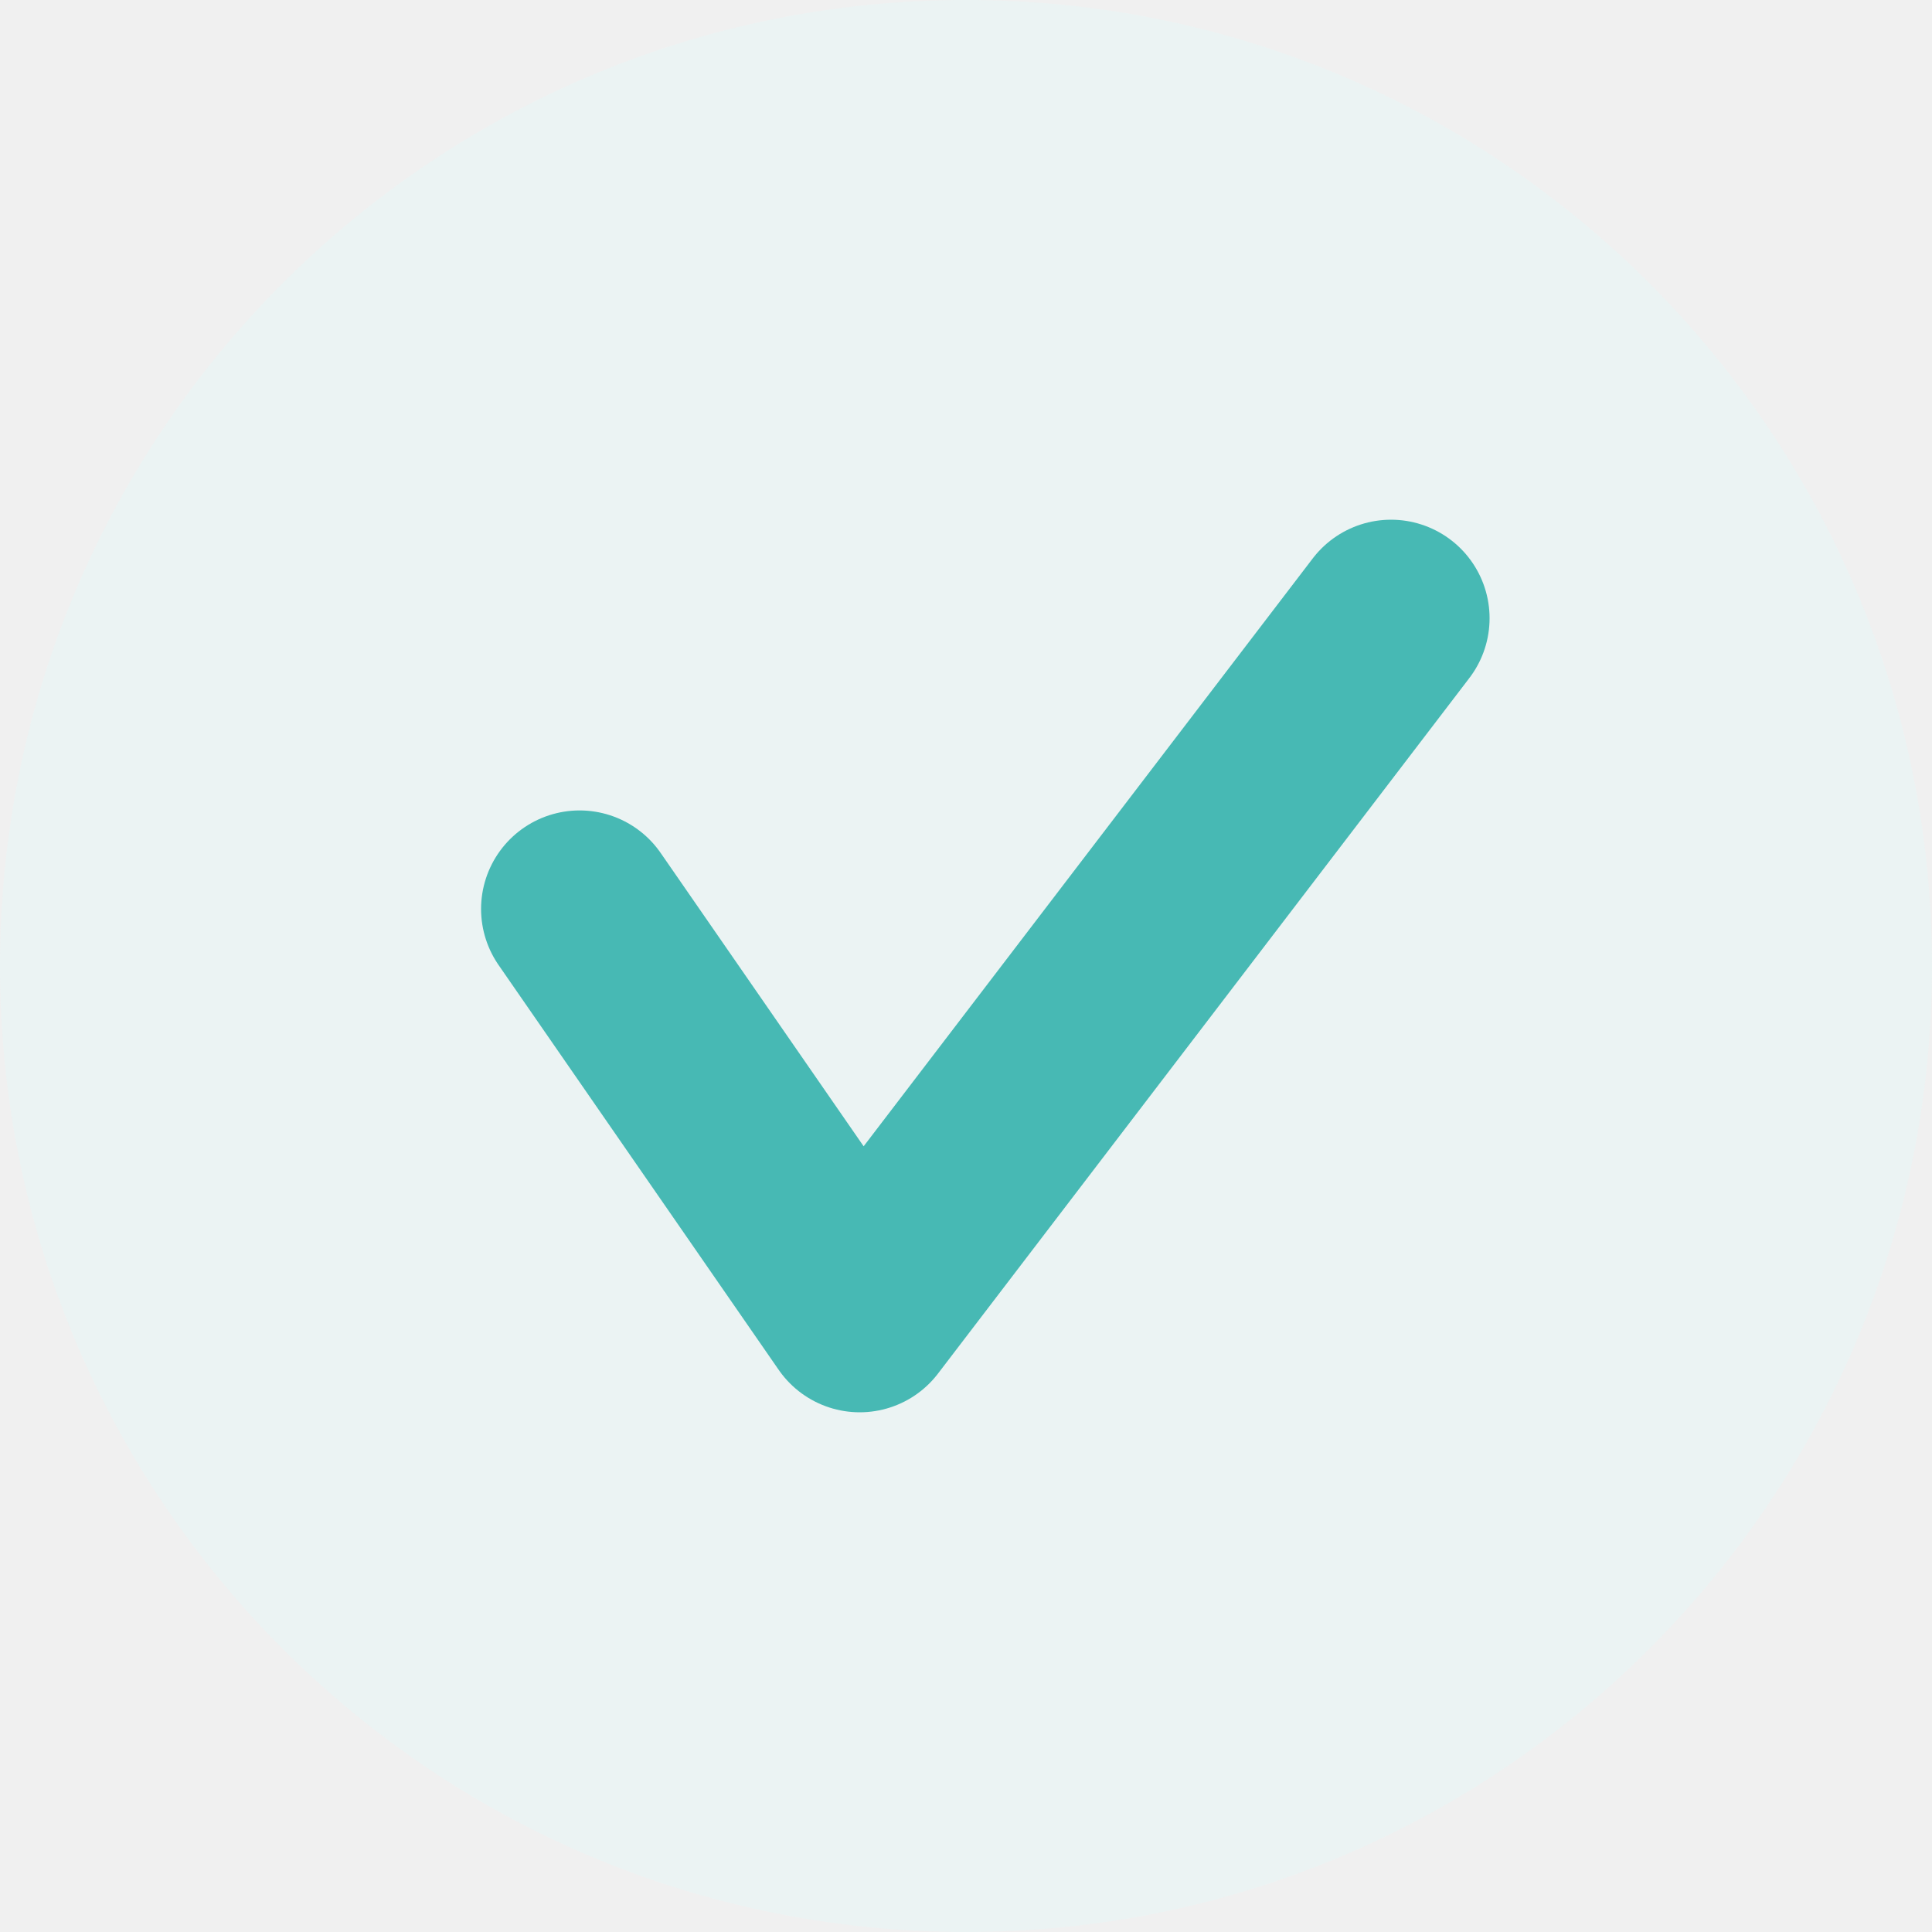
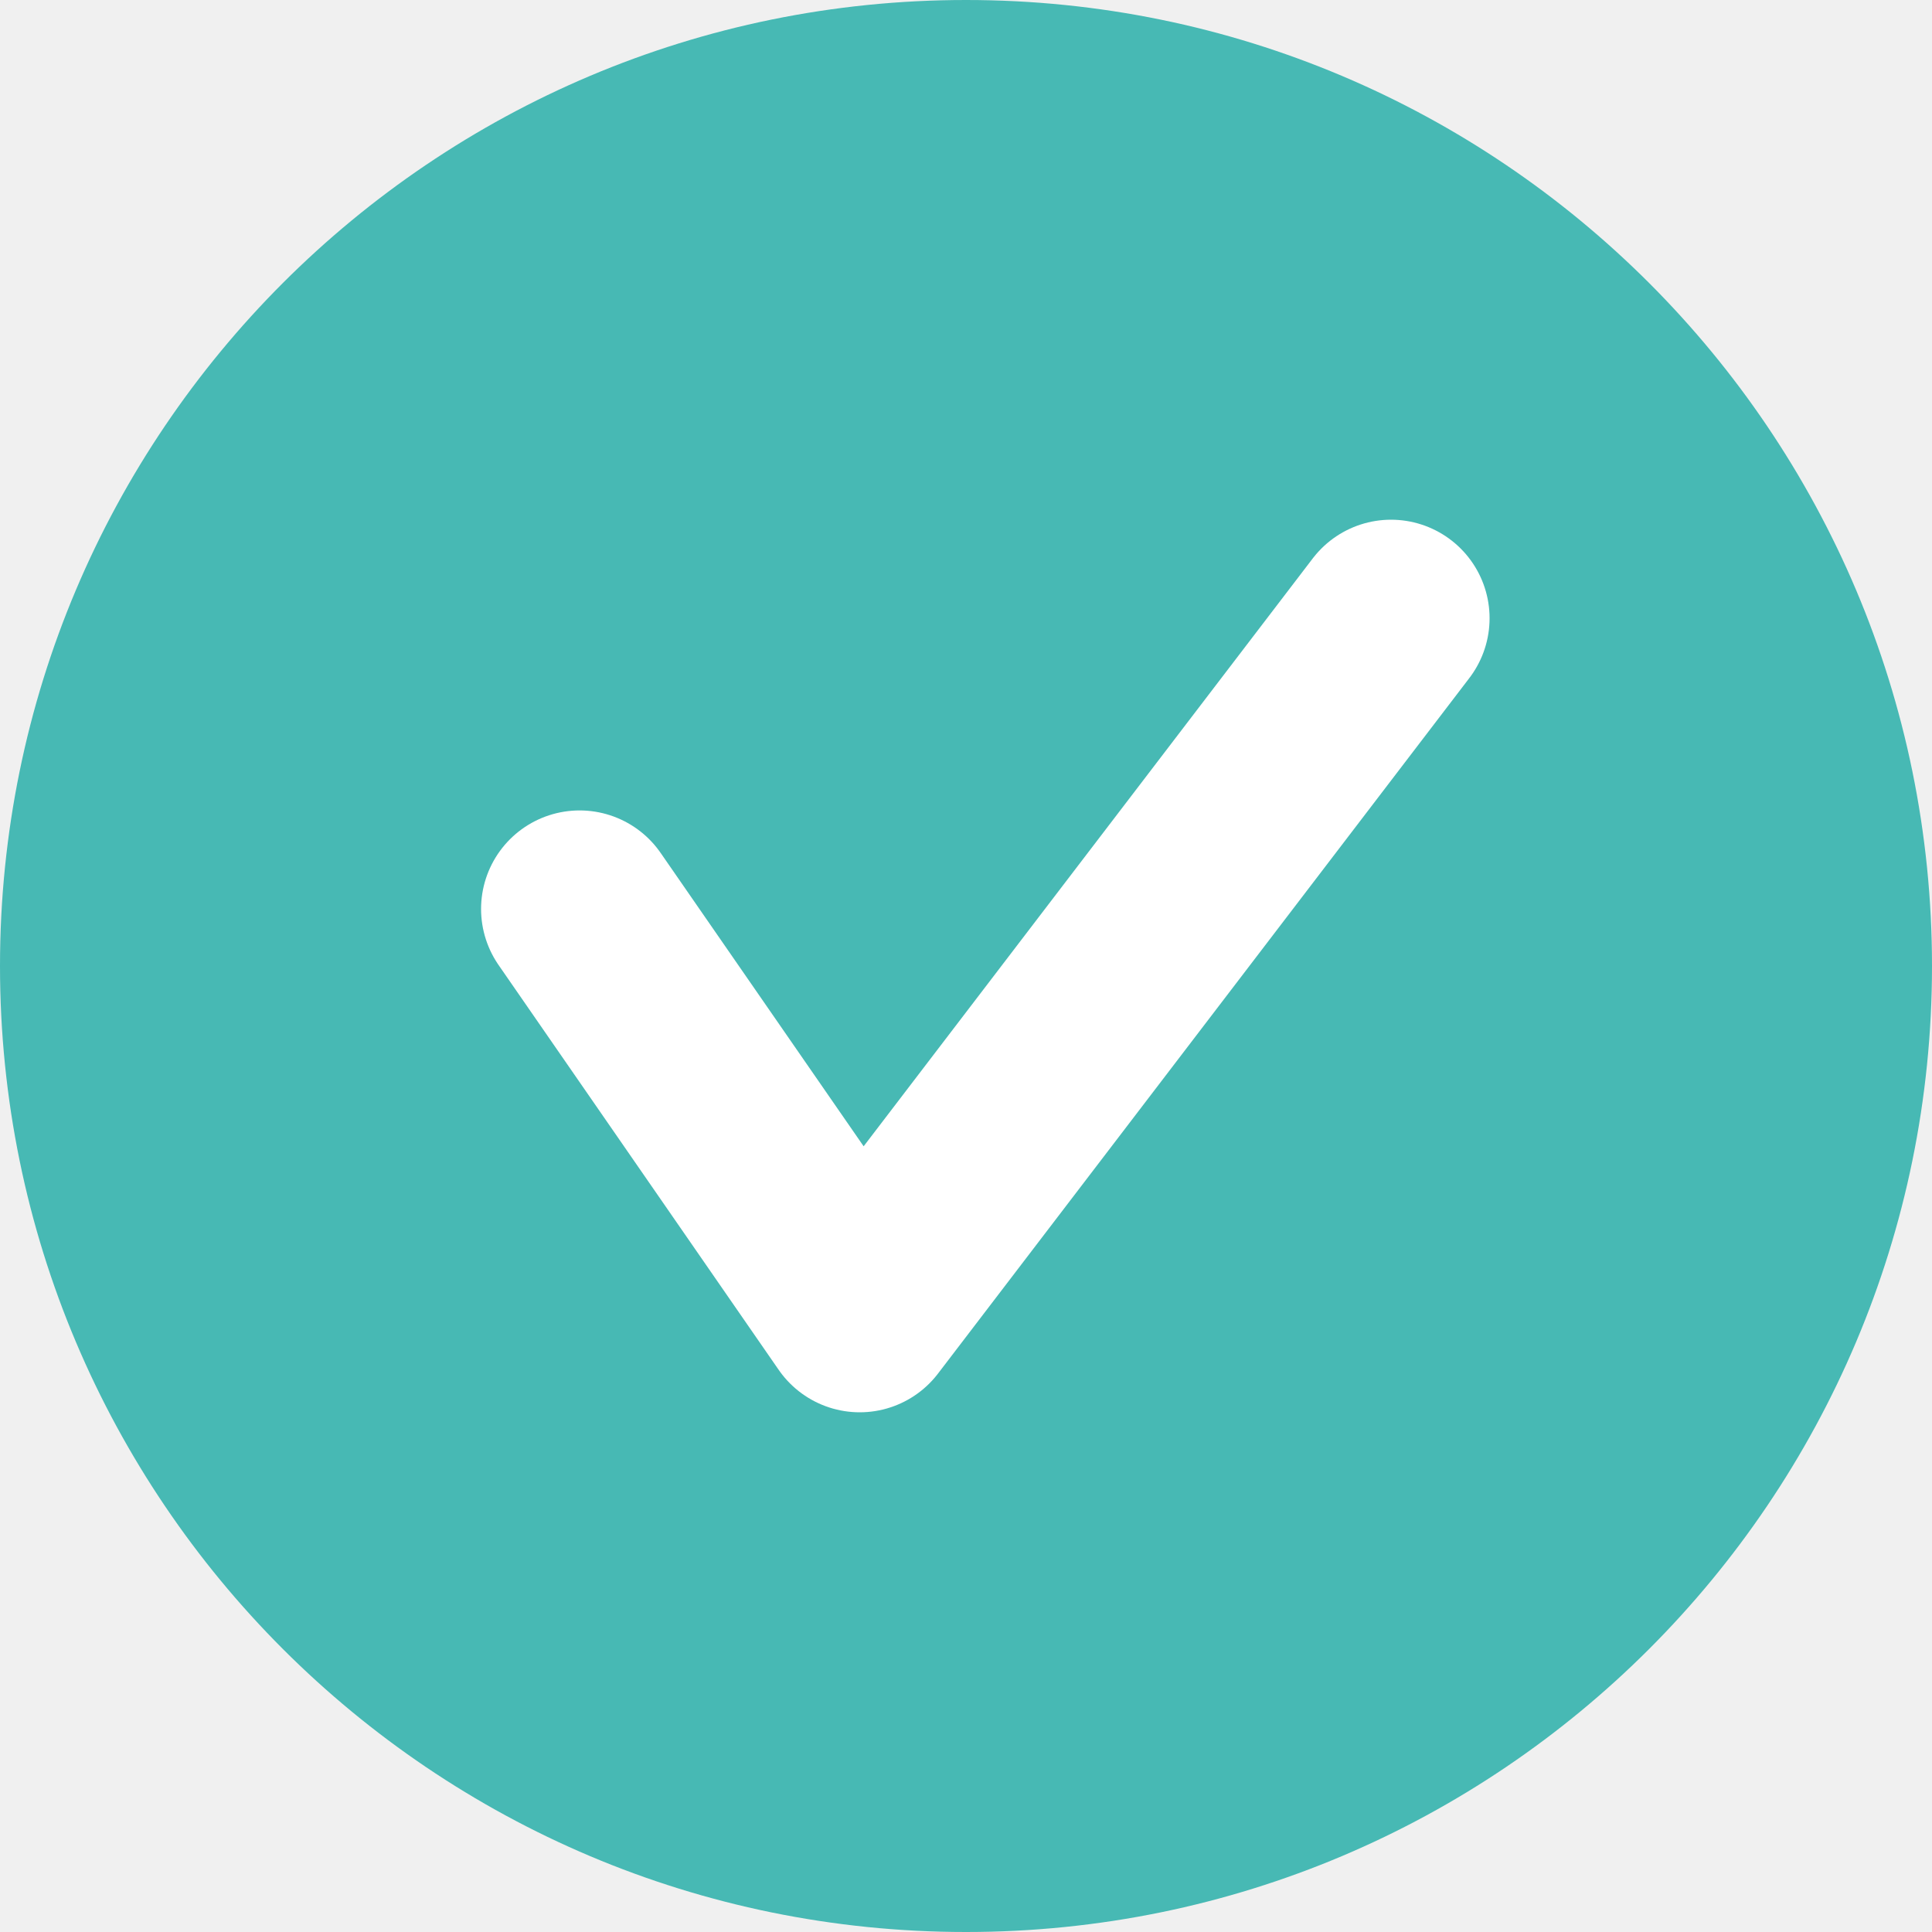
<svg xmlns="http://www.w3.org/2000/svg" viewBox="0 0 50 50" version="1.1">
-   <g id="Page-1" stroke="none" stroke-width="1" fill="none" fill-rule="evenodd">
-     <g id="Desktop-HD-Copy-2" transform="translate(-480, -681)">
-       <g id="Group-10" transform="translate(480, 681)">
-         <g id="Group-6" fill="#EBF3F3">
-           <circle id="Oval" cx="25" cy="25" r="25" />
+   <g stroke="none" stroke-width="1" fill="none" fill-rule="evenodd">
+     <g transform="translate(-480, -681)">
+       <g transform="translate(480, 681)">
+         <g fill="#47B9B4">
+           <circle cx="25" cy="25" r="25" />
        </g>
-         <polyline id="Path-2" stroke="#47B9B4" stroke-width="5.1" stroke-linecap="round" stroke-linejoin="round" points="15 23.524 22.249 34 36 16" />
+         <polyline stroke="#ffffff" stroke-width="5.1" stroke-linecap="round" stroke-linejoin="round" points="15 23.524 22.249 34 36 16" />
      </g>
    </g>
  </g>
</svg>
